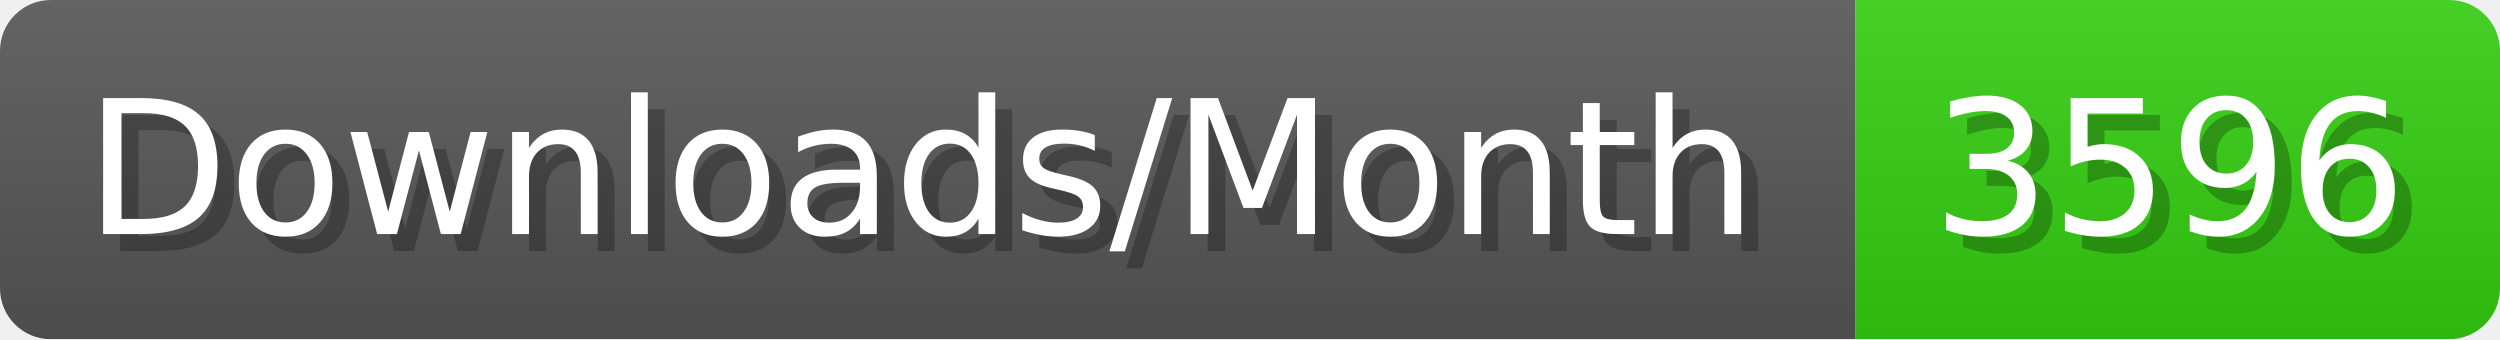
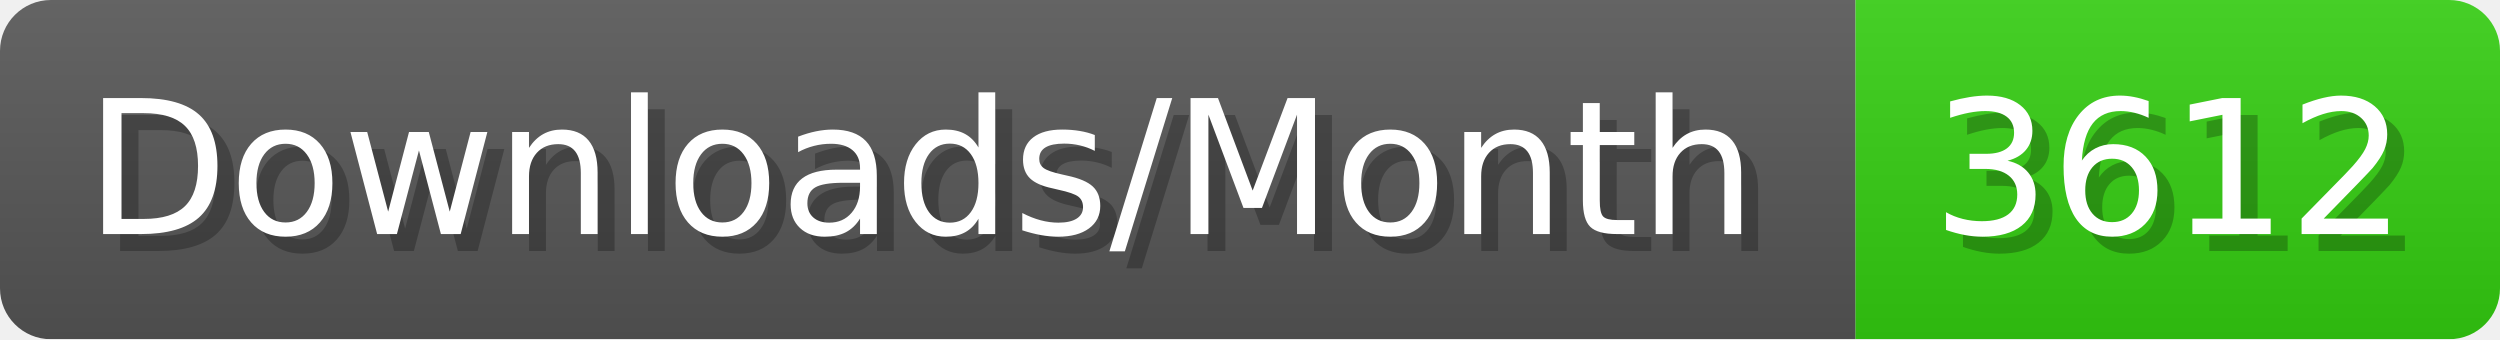
- <svg xmlns="http://www.w3.org/2000/svg" width="147.4" height="20" viewBox="0 0 1474 200" role="img" aria-label="Downloads/Month: 3596">
+ <svg xmlns="http://www.w3.org/2000/svg" width="147.4" height="20" viewBox="0 0 1474 200" role="img" aria-label="Downloads/Month: 3612">
  <linearGradient id="YlXUI" x2="0" y2="100%">
    <stop offset="0" stop-opacity=".1" stop-color="#EEE" />
    <stop offset="1" stop-opacity=".1" />
  </linearGradient>
  <mask id="JHhop">
    <rect width="1474" height="200" rx="30" fill="#FFF" />
  </mask>
  <g mask="url(#JHhop)">
    <rect width="1094" height="200" fill="#555" />
    <rect width="380" height="200" fill="#3C1" x="1094" />
    <rect width="1474" height="200" fill="url(#YlXUI)" />
  </g>
  <g aria-hidden="true" fill="#fff" text-anchor="start" font-family="Verdana,DejaVu Sans,sans-serif" font-size="110">
    <text x="60" y="148" textLength="994" fill="#000" opacity="0.25">Downloads/Month</text>
    <text x="50" y="138" textLength="994">Downloads/Month</text>
-     <text x="1149" y="148" textLength="280" fill="#000" opacity="0.25">3596</text>
-     <text x="1139" y="138" textLength="280">3596</text>
+     <text x="1149" y="148" textLength="280" fill="#000" opacity="0.25">3612</text>
+     <text x="1139" y="138" textLength="280">3612</text>
  </g>
</svg>
